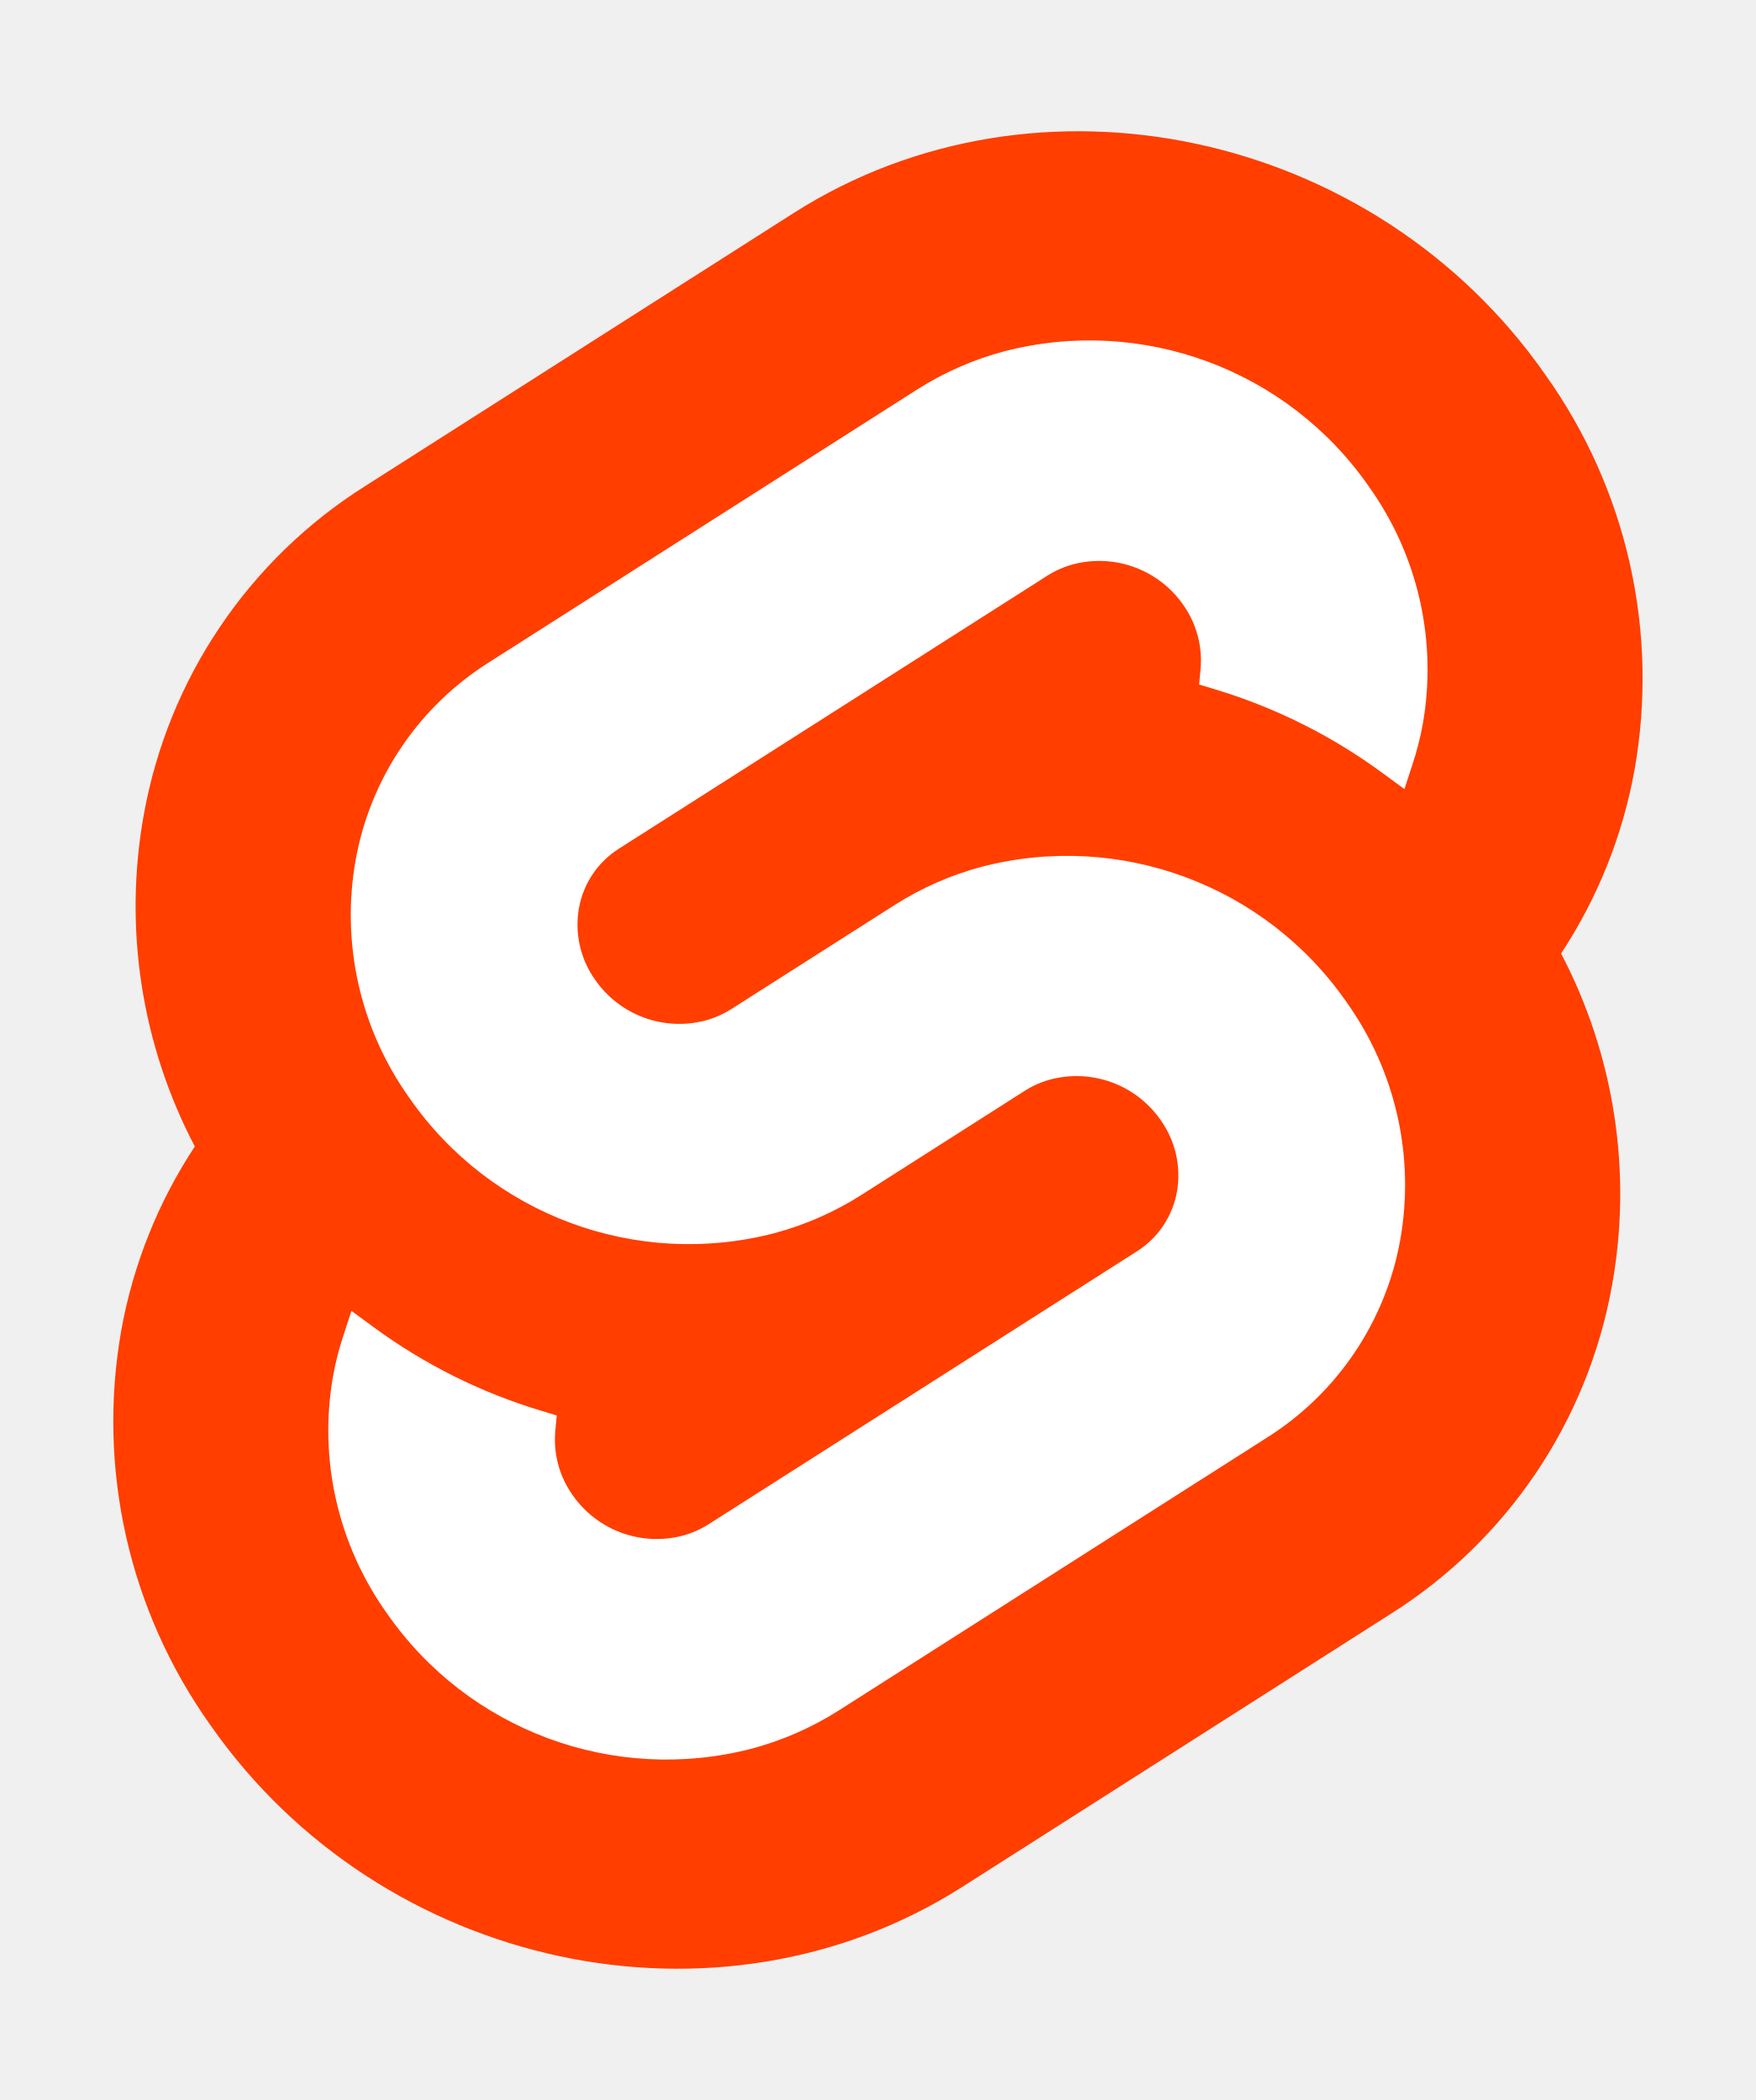
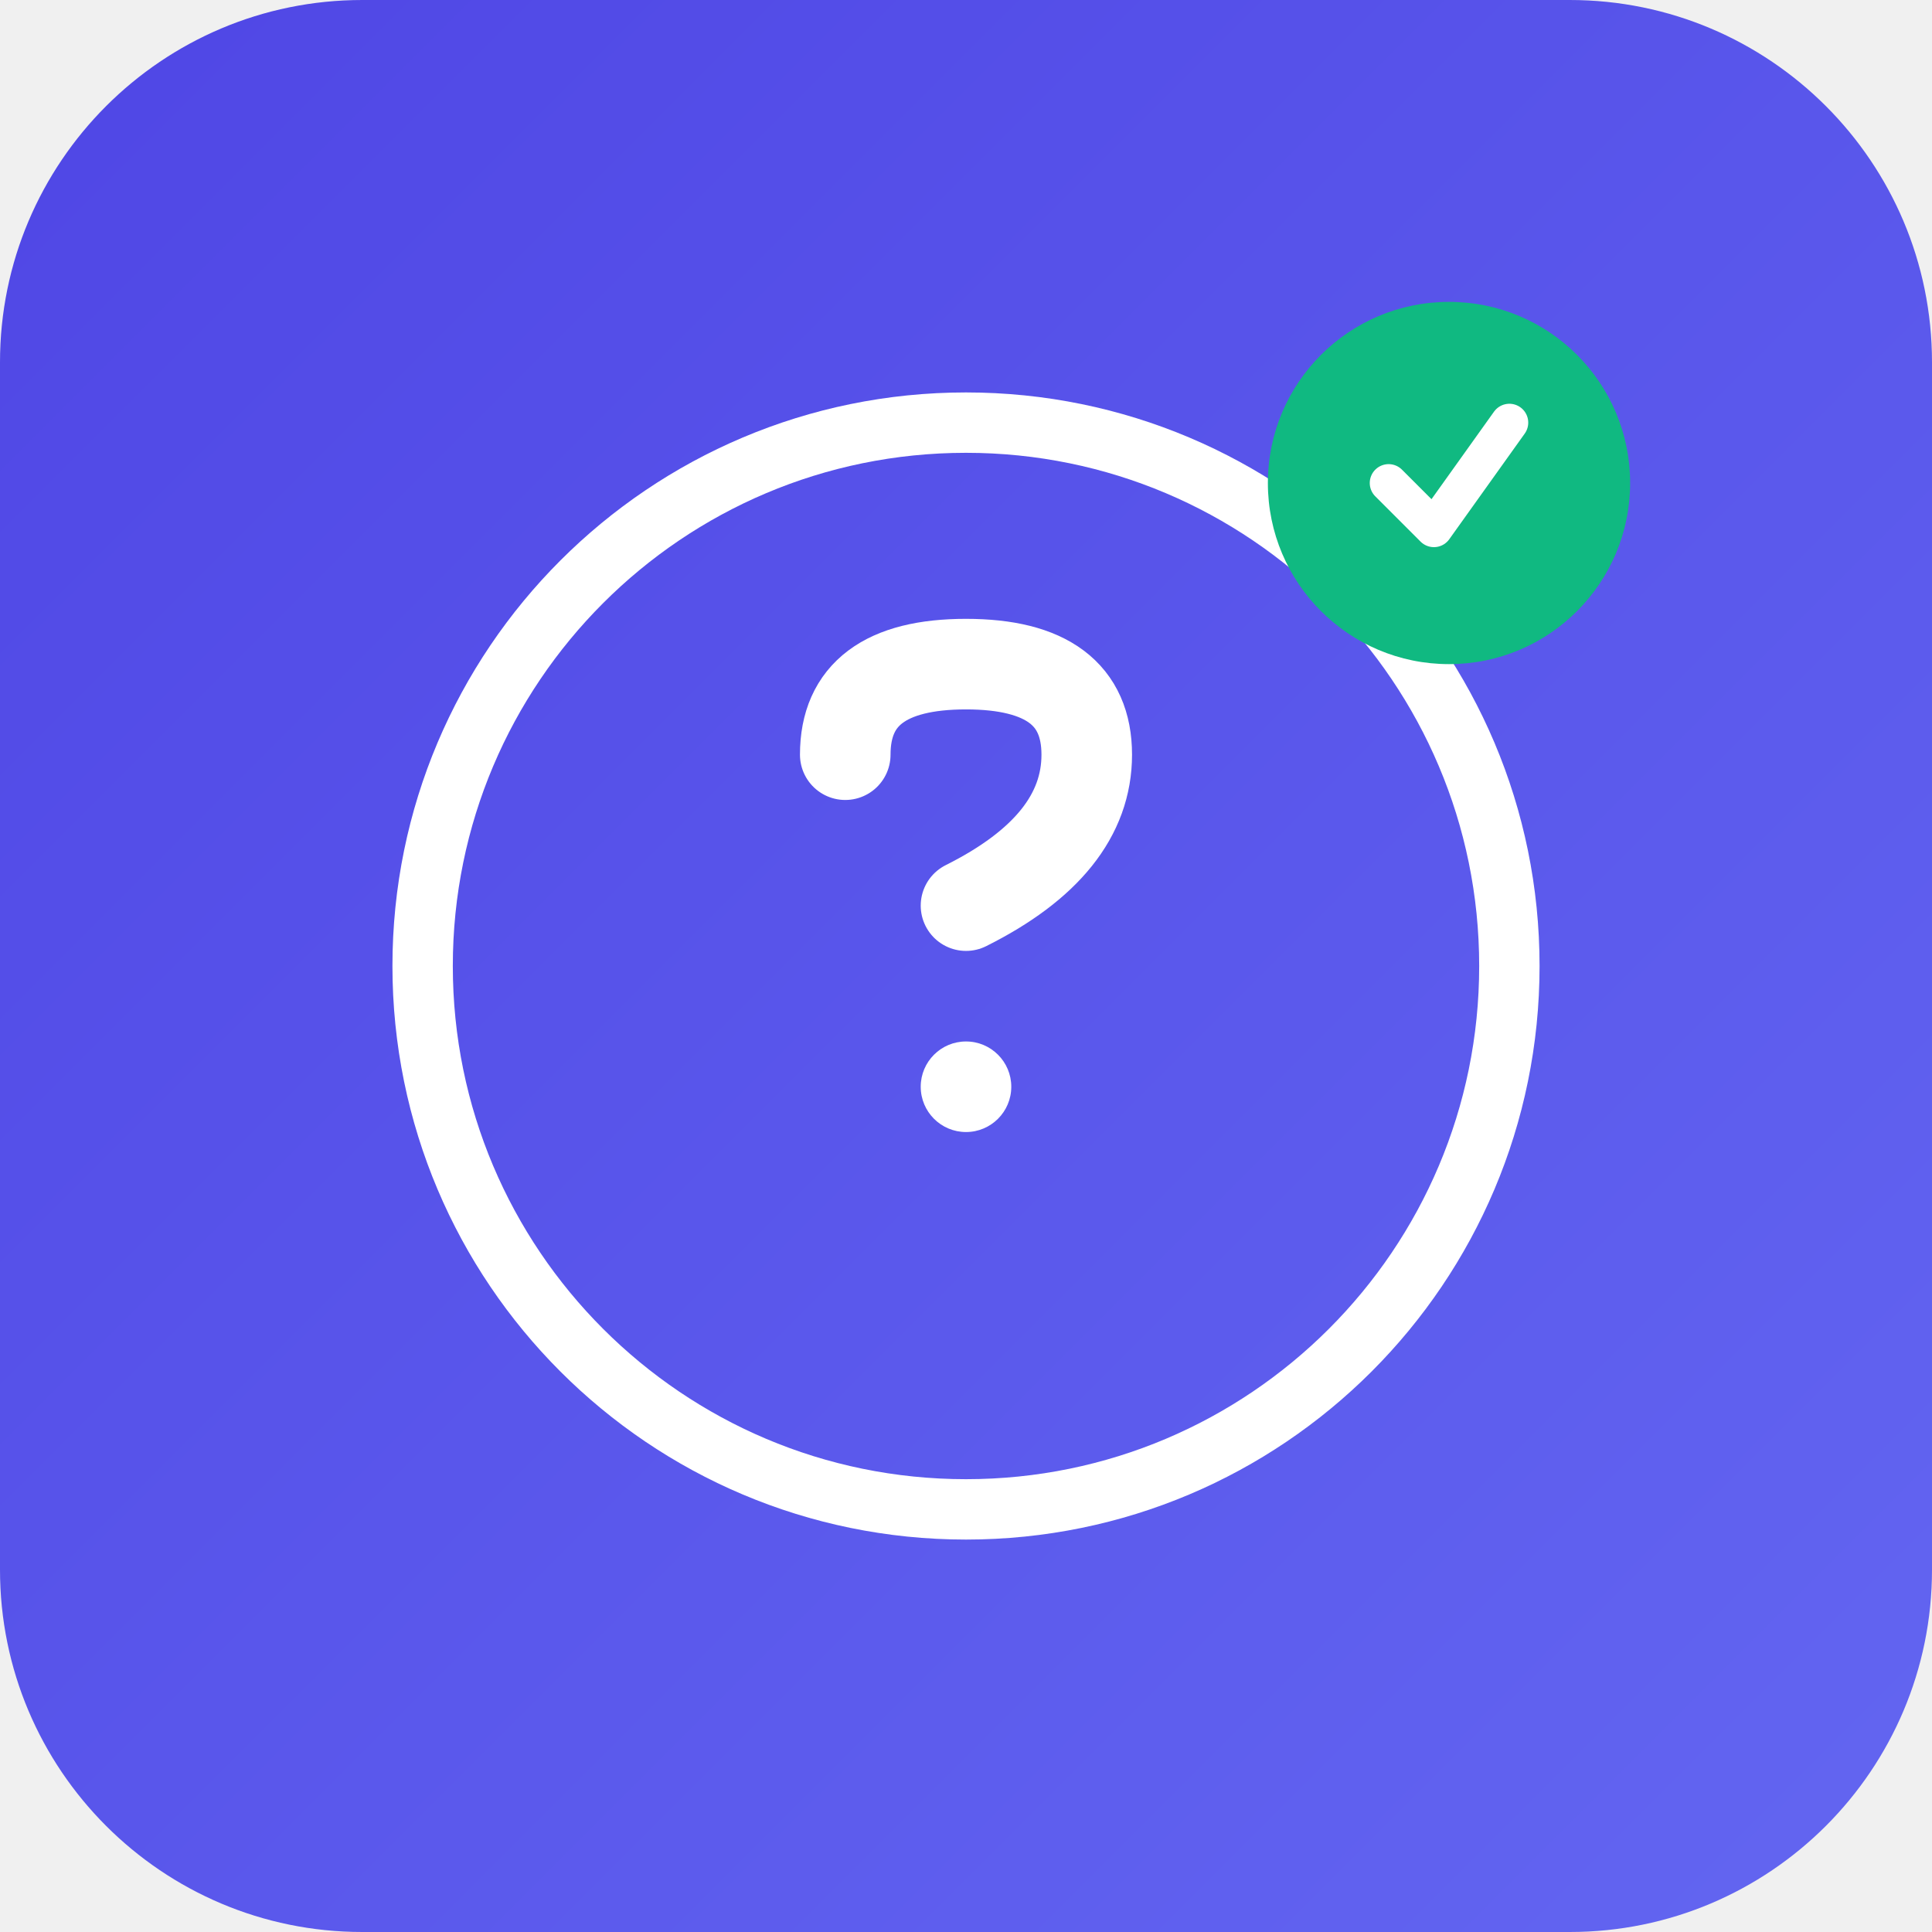
- <svg xmlns="http://www.w3.org/2000/svg" width="107" height="128" viewBox="0 0 107 128">
-   <path d="M94.157 22.819c-10.4-14.885-30.94-19.297-45.792-9.835L22.282 29.608A29.92 29.92 0 0 0 8.764 49.65a31.5 31.5 0 0 0 3.108 20.231 30 30 0 0 0-4.477 11.183 31.9 31.9 0 0 0 5.448 24.116c10.402 14.887 30.942 19.297 45.791 9.835l26.083-16.624A29.92 29.92 0 0 0 98.235 78.35a31.53 31.53 0 0 0-3.105-20.232 30 30 0 0 0 4.474-11.182 31.88 31.88 0 0 0-5.447-24.116" style="fill:#ff3e00" />
-   <path d="M45.817 106.582a20.72 20.72 0 0 1-22.237-8.243 19.17 19.17 0 0 1-3.277-14.503 18 18 0 0 1 .624-2.435l.49-1.498 1.337.981a33.6 33.6 0 0 0 10.203 5.098l.97.294-.09.968a5.85 5.85 0 0 0 1.052 3.878 6.24 6.24 0 0 0 6.695 2.485 5.8 5.8 0 0 0 1.603-.704L69.27 76.28a5.43 5.43 0 0 0 2.45-3.631 5.8 5.8 0 0 0-.987-4.371 6.24 6.24 0 0 0-6.698-2.487 5.7 5.7 0 0 0-1.6.704l-9.953 6.345a19 19 0 0 1-5.296 2.326 20.72 20.72 0 0 1-22.237-8.243 19.17 19.17 0 0 1-3.277-14.502 17.99 17.99 0 0 1 8.13-12.052l26.081-16.623a19 19 0 0 1 5.3-2.329 20.72 20.72 0 0 1 22.237 8.243 19.17 19.17 0 0 1 3.277 14.503 18 18 0 0 1-.624 2.435l-.49 1.498-1.337-.98a33.6 33.6 0 0 0-10.203-5.1l-.97-.294.09-.968a5.86 5.86 0 0 0-1.052-3.878 6.24 6.24 0 0 0-6.696-2.485 5.8 5.8 0 0 0-1.602.704L37.73 51.72a5.42 5.42 0 0 0-2.449 3.63 5.79 5.79 0 0 0 .986 4.372 6.24 6.24 0 0 0 6.698 2.486 5.8 5.8 0 0 0 1.602-.704l9.952-6.342a19 19 0 0 1 5.295-2.328 20.72 20.72 0 0 1 22.237 8.242 19.17 19.17 0 0 1 3.277 14.503 18 18 0 0 1-8.13 12.053l-26.081 16.622a19 19 0 0 1-5.3 2.328" style="fill:#fff" />
+ <svg xmlns="http://www.w3.org/2000/svg" width="128" height="128" viewBox="0 0 128 128">
+   <defs>
+     <linearGradient id="bg" x1="0%" y1="0%" x2="100%" y2="100%">
+       <stop offset="0%" style="stop-color:#4f46e5" />
+       <stop offset="100%" style="stop-color:#6366f1" />
+     </linearGradient>
+   </defs>
+   <rect width="128" height="128" rx="24" fill="url(#bg)" />
+   <circle cx="64" cy="64" r="36" fill="none" stroke="#ffffff" stroke-width="4" />
+   <path d="M 56 50 Q 56 44 64 44 Q 72 44 72 50 Q 72 56 64 60" fill="none" stroke="#ffffff" stroke-width="6" stroke-linecap="round" />
+   <circle cx="64" cy="72" r="3" fill="#ffffff" />
+   <circle cx="96" cy="32" r="12" fill="#10b981" />
+   <path d="M 92 32 L 95 35 L 100 28" fill="none" stroke="#ffffff" stroke-width="2.5" stroke-linecap="round" stroke-linejoin="round" />
</svg>
